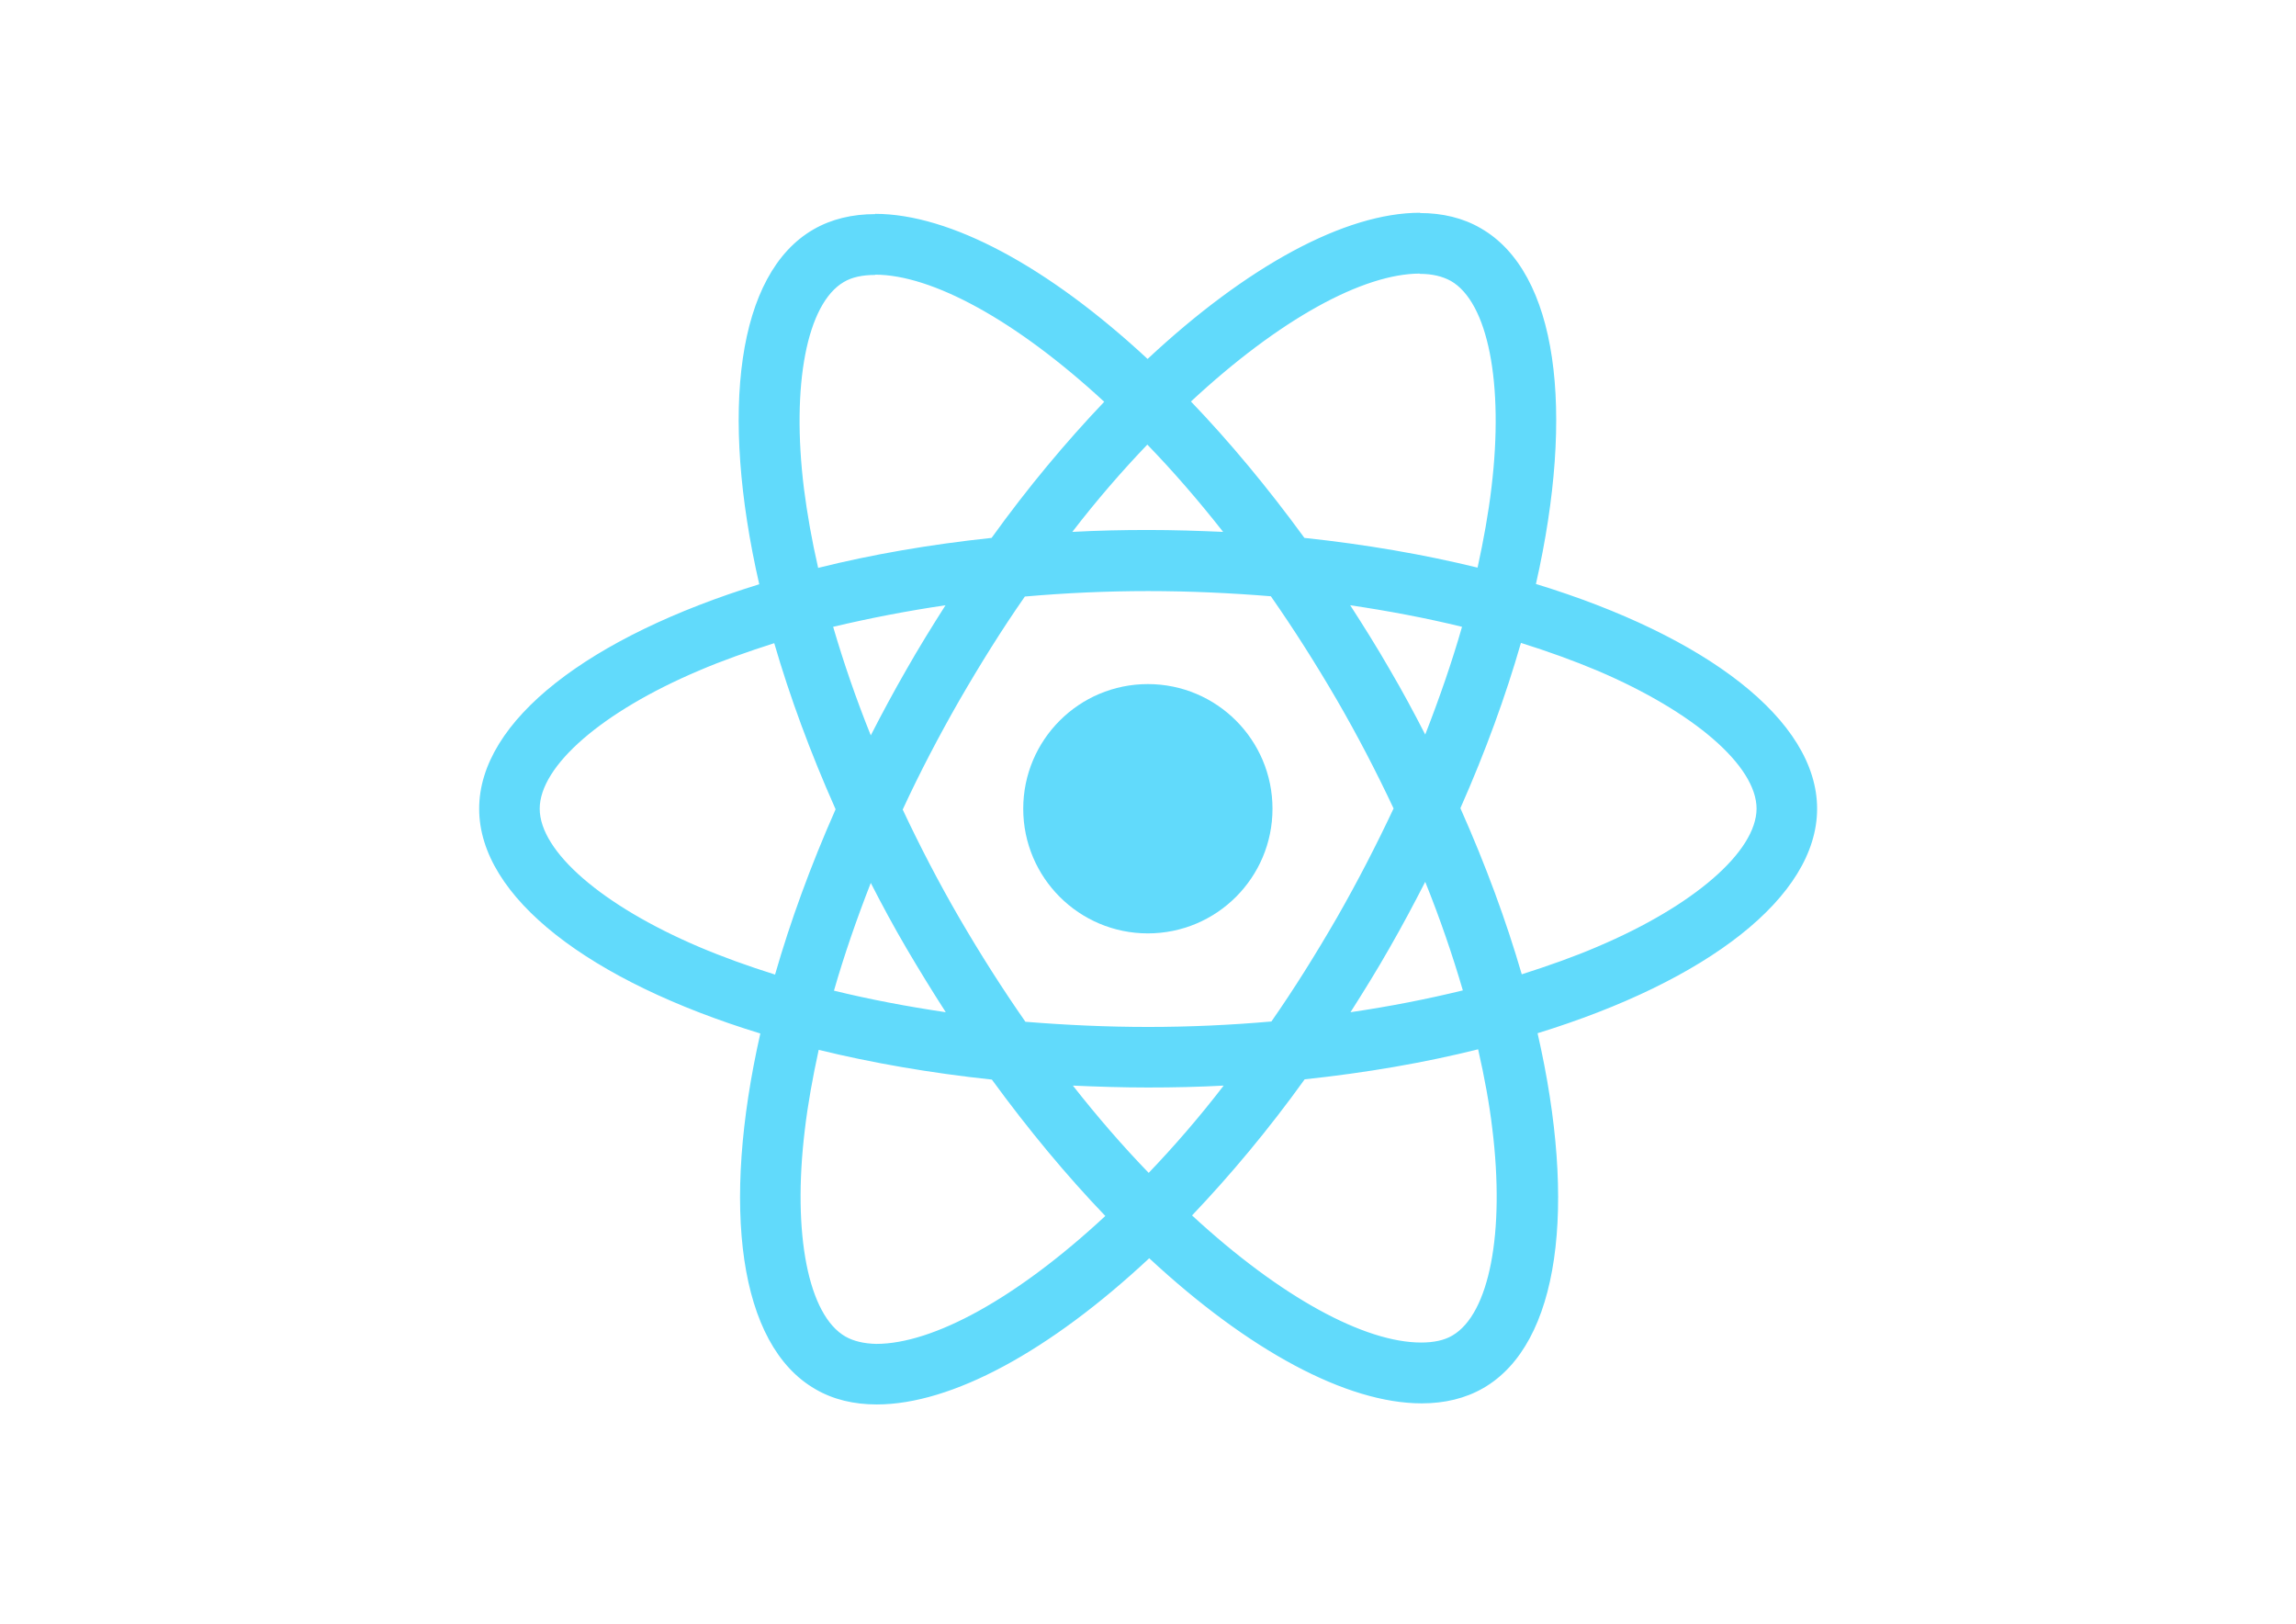
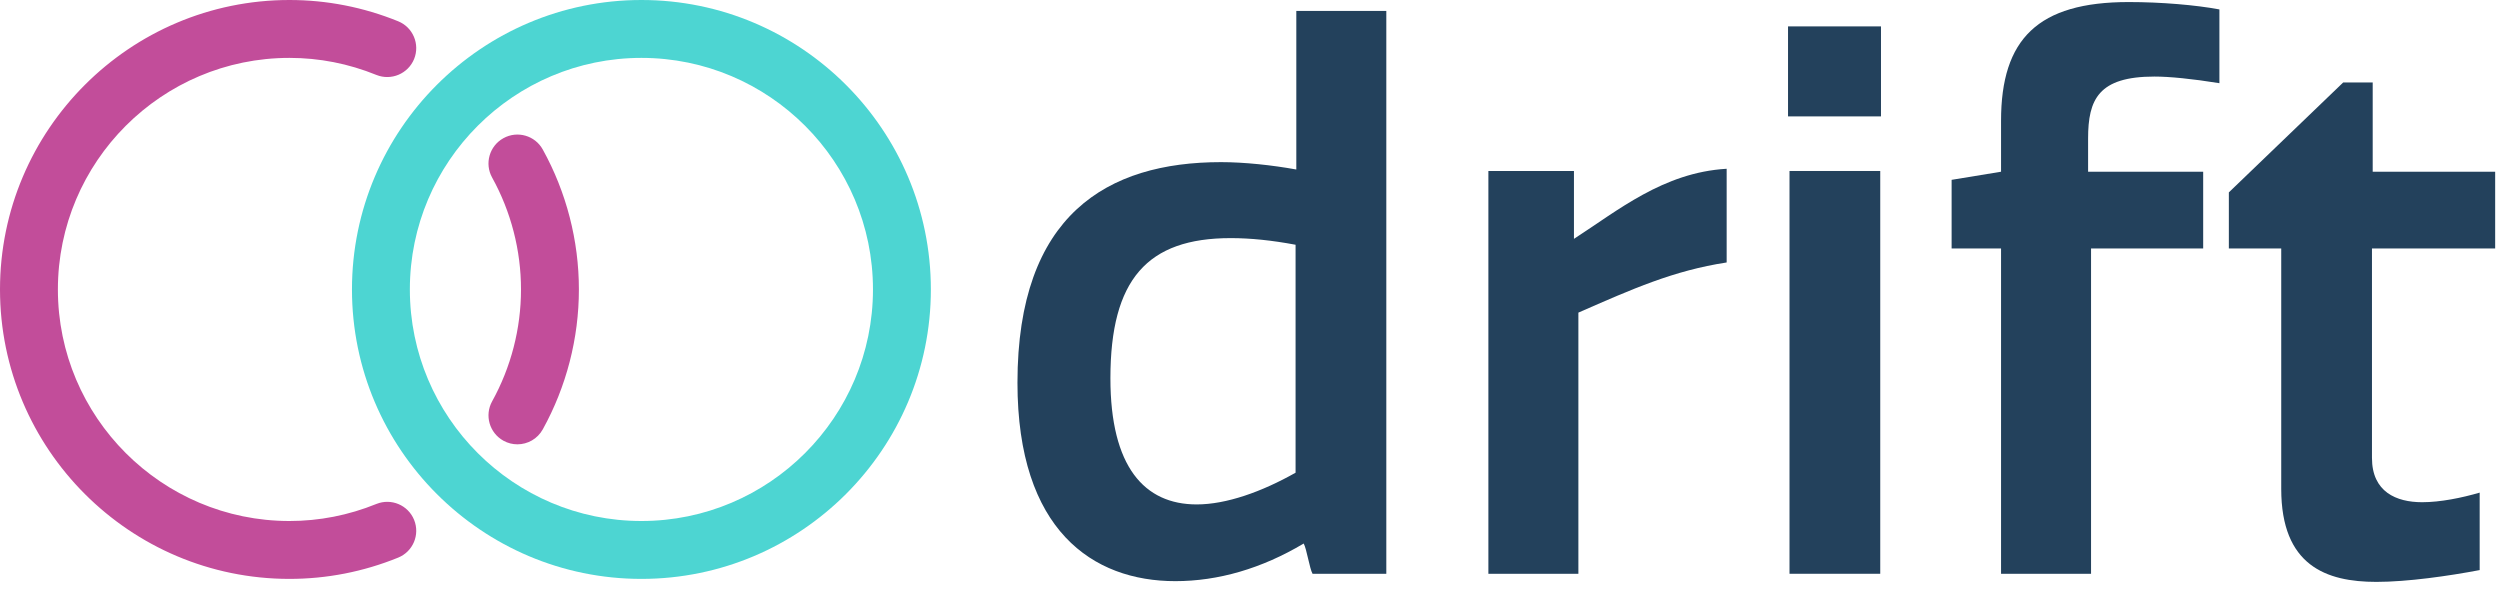
- <svg xmlns="http://www.w3.org/2000/svg" viewBox="0 0 841.9 595.3">
-   <g fill="#61DAFB">
-     <path d="M666.3 296.5c0-32.5-40.7-63.3-103.1-82.4 14.4-63.6 8-114.2-20.2-130.4-6.5-3.8-14.1-5.6-22.4-5.6v22.3c4.6 0 8.3.9 11.4 2.6 13.6 7.8 19.5 37.5 14.9 75.7-1.1 9.4-2.9 19.3-5.1 29.4-19.6-4.8-41-8.5-63.5-10.9-13.5-18.5-27.5-35.3-41.6-50 32.6-30.3 63.2-46.9 84-46.9V78c-27.5 0-63.5 19.6-99.9 53.6-36.4-33.8-72.4-53.2-99.9-53.2v22.3c20.7 0 51.4 16.5 84 46.6-14 14.7-28 31.4-41.3 49.9-22.6 2.4-44 6.1-63.6 11-2.3-10-4-19.7-5.2-29-4.7-38.2 1.1-67.9 14.6-75.8 3-1.8 6.9-2.6 11.5-2.6V78.5c-8.4 0-16 1.8-22.6 5.6-28.1 16.2-34.4 66.7-19.9 130.1-62.2 19.2-102.7 49.9-102.7 82.3 0 32.5 40.7 63.3 103.1 82.4-14.4 63.6-8 114.2 20.2 130.4 6.5 3.8 14.1 5.6 22.5 5.6 27.5 0 63.5-19.6 99.9-53.6 36.4 33.8 72.4 53.2 99.9 53.2 8.4 0 16-1.8 22.6-5.6 28.1-16.2 34.4-66.7 19.9-130.1 62-19.1 102.5-49.9 102.5-82.3zm-130.2-66.7c-3.7 12.9-8.3 26.2-13.5 39.5-4.1-8-8.4-16-13.1-24-4.6-8-9.5-15.8-14.4-23.4 14.2 2.1 27.9 4.7 41 7.9zm-45.8 106.5c-7.8 13.5-15.8 26.3-24.1 38.2-14.9 1.3-30 2-45.2 2-15.1 0-30.2-.7-45-1.9-8.3-11.9-16.4-24.6-24.2-38-7.6-13.1-14.5-26.4-20.8-39.8 6.2-13.4 13.2-26.8 20.7-39.9 7.8-13.5 15.8-26.3 24.1-38.2 14.9-1.3 30-2 45.2-2 15.1 0 30.2.7 45 1.9 8.3 11.9 16.4 24.6 24.2 38 7.6 13.1 14.5 26.4 20.8 39.8-6.3 13.4-13.2 26.8-20.7 39.9zm32.3-13c5.4 13.4 10 26.8 13.8 39.8-13.1 3.2-26.9 5.9-41.2 8 4.9-7.7 9.8-15.6 14.4-23.7 4.6-8 8.9-16.1 13-24.1zM421.2 430c-9.3-9.6-18.6-20.3-27.8-32 9 .4 18.2.7 27.5.7 9.4 0 18.7-.2 27.8-.7-9 11.7-18.3 22.4-27.5 32zm-74.4-58.9c-14.2-2.1-27.9-4.7-41-7.9 3.7-12.9 8.3-26.2 13.5-39.5 4.1 8 8.4 16 13.1 24 4.7 8 9.5 15.8 14.4 23.4zM420.7 163c9.3 9.6 18.6 20.3 27.8 32-9-.4-18.2-.7-27.5-.7-9.4 0-18.7.2-27.8.7 9-11.7 18.3-22.4 27.5-32zm-74 58.9c-4.9 7.7-9.8 15.6-14.4 23.7-4.6 8-8.9 16-13 24-5.4-13.4-10-26.8-13.8-39.8 13.1-3.1 26.9-5.8 41.2-7.9zm-90.5 125.2c-35.4-15.1-58.3-34.9-58.3-50.6 0-15.7 22.9-35.6 58.3-50.6 8.6-3.7 18-7 27.7-10.1 5.7 19.6 13.2 40 22.5 60.9-9.2 20.8-16.6 41.1-22.2 60.6-9.9-3.1-19.3-6.5-28-10.2zM310 490c-13.6-7.8-19.5-37.5-14.9-75.7 1.1-9.4 2.9-19.3 5.1-29.4 19.6 4.8 41 8.5 63.5 10.9 13.5 18.5 27.5 35.3 41.6 50-32.6 30.3-63.2 46.9-84 46.9-4.5-.1-8.3-1-11.3-2.7zm237.2-76.2c4.7 38.2-1.1 67.9-14.6 75.8-3 1.8-6.9 2.6-11.5 2.6-20.7 0-51.4-16.5-84-46.6 14-14.7 28-31.4 41.3-49.9 22.6-2.4 44-6.1 63.6-11 2.3 10.1 4.1 19.8 5.2 29.1zm38.5-66.7c-8.6 3.7-18 7-27.7 10.1-5.7-19.6-13.2-40-22.5-60.9 9.2-20.8 16.6-41.1 22.2-60.6 9.9 3.1 19.3 6.5 28.1 10.2 35.4 15.1 58.3 34.9 58.3 50.6-.1 15.7-23 35.6-58.4 50.6zM320.8 78.4z" />
-     <circle cx="420.9" cy="296.5" r="45.7" />
-     <path d="M520.5 78.1z" />
-   </g>
+ <svg xmlns="http://www.w3.org/2000/svg" width="122" height="29" viewBox="0 0 122 29" fill="none">
+   <path d="M49.652 18.676C49.652 25.876 53.324 28.36 57.356 28.36C59.444 28.36 61.568 27.748 63.62 26.524C63.764 26.776 63.908 27.748 64.052 28H67.652V0.532H63.26V8.272C62.072 8.056 60.704 7.912 59.588 7.912C54.044 7.912 49.652 10.468 49.652 18.676ZM54.188 18.46C54.188 13.636 55.988 11.62 60.056 11.62C61.028 11.62 62.072 11.728 63.224 11.944V23.068C61.568 24.004 59.84 24.616 58.4 24.616C55.844 24.616 54.188 22.78 54.188 18.46Z" fill="#23415C" />
+   <path d="M84.261 8.236C81.165 8.416 78.933 10.288 76.809 11.656V8.344H72.633V28H77.025V15.256C79.653 14.104 81.669 13.204 84.261 12.808V8.236Z" fill="#23415C" />
+   <path d="M91.756 8.344H87.328V28H91.756V8.344ZM91.792 1.288H87.256V5.68H91.792V1.288Z" fill="#23415C" />
+   <path d="M108.307 0.46C107.155 0.244 105.463 0.1 103.879 0.1C99.451 0.1 97.651 1.9 97.651 5.896V8.38L95.239 8.776V12.124H97.651V28H102.043V12.124H107.515V8.38H101.899V6.76C101.899 4.852 102.403 3.736 105.139 3.736C105.859 3.736 106.975 3.844 108.307 4.06V0.46Z" fill="#23415C" />
+   <path d="M115.752 12.124H121.764V8.38H115.788V4.024H114.348L108.768 9.388V12.124H111.324V23.86C111.324 27.604 113.52 28.396 115.968 28.396C117.48 28.396 119.496 28.108 121.008 27.82V24.04C120.144 24.292 119.1 24.508 118.2 24.508C116.94 24.508 115.752 24.004 115.752 22.348V12.124Z" fill="#23415C" />
+   <path d="M14.125 28.25C6.336 28.25 0 21.913 0 14.125C0 6.336 6.336 0 14.125 0C15.947 0 17.733 0.35 19.43 1.038C20.154 1.332 20.501 2.155 20.209 2.879C19.915 3.6 19.09 3.948 18.368 3.657C17.009 3.105 15.581 2.825 14.125 2.825C7.894 2.825 2.825 7.894 2.825 14.125C2.825 20.355 7.894 25.425 14.125 25.425C15.581 25.425 17.009 25.145 18.368 24.593C19.091 24.301 19.915 24.648 20.209 25.371C20.502 26.095 20.154 26.918 19.43 27.212C17.733 27.901 15.947 28.25 14.125 28.25ZM25.25 21.683C25.018 21.683 24.784 21.627 24.568 21.507C23.885 21.128 23.638 20.269 24.015 19.587C24.938 17.92 25.425 16.032 25.425 14.125C25.425 12.218 24.938 10.33 24.015 8.663C23.637 7.981 23.885 7.12 24.568 6.743C25.248 6.366 26.11 6.613 26.487 7.296C27.64 9.379 28.25 11.741 28.25 14.125C28.25 16.509 27.64 18.87 26.487 20.954C26.229 21.419 25.748 21.683 25.25 21.683Z" fill="#C24D9A" />
+   <path d="M31.301 28.25C23.512 28.25 17.176 21.913 17.176 14.125C17.176 6.336 23.512 0 31.301 0C39.09 0 45.426 6.336 45.426 14.125C45.426 21.913 39.09 28.25 31.301 28.25ZM31.301 2.825C25.07 2.825 20.001 7.894 20.001 14.125C20.001 20.355 25.07 25.425 31.301 25.425C37.532 25.425 42.601 20.355 42.601 14.125C42.601 7.894 37.532 2.825 31.301 2.825Z" fill="#4DD5D2" />
</svg>
